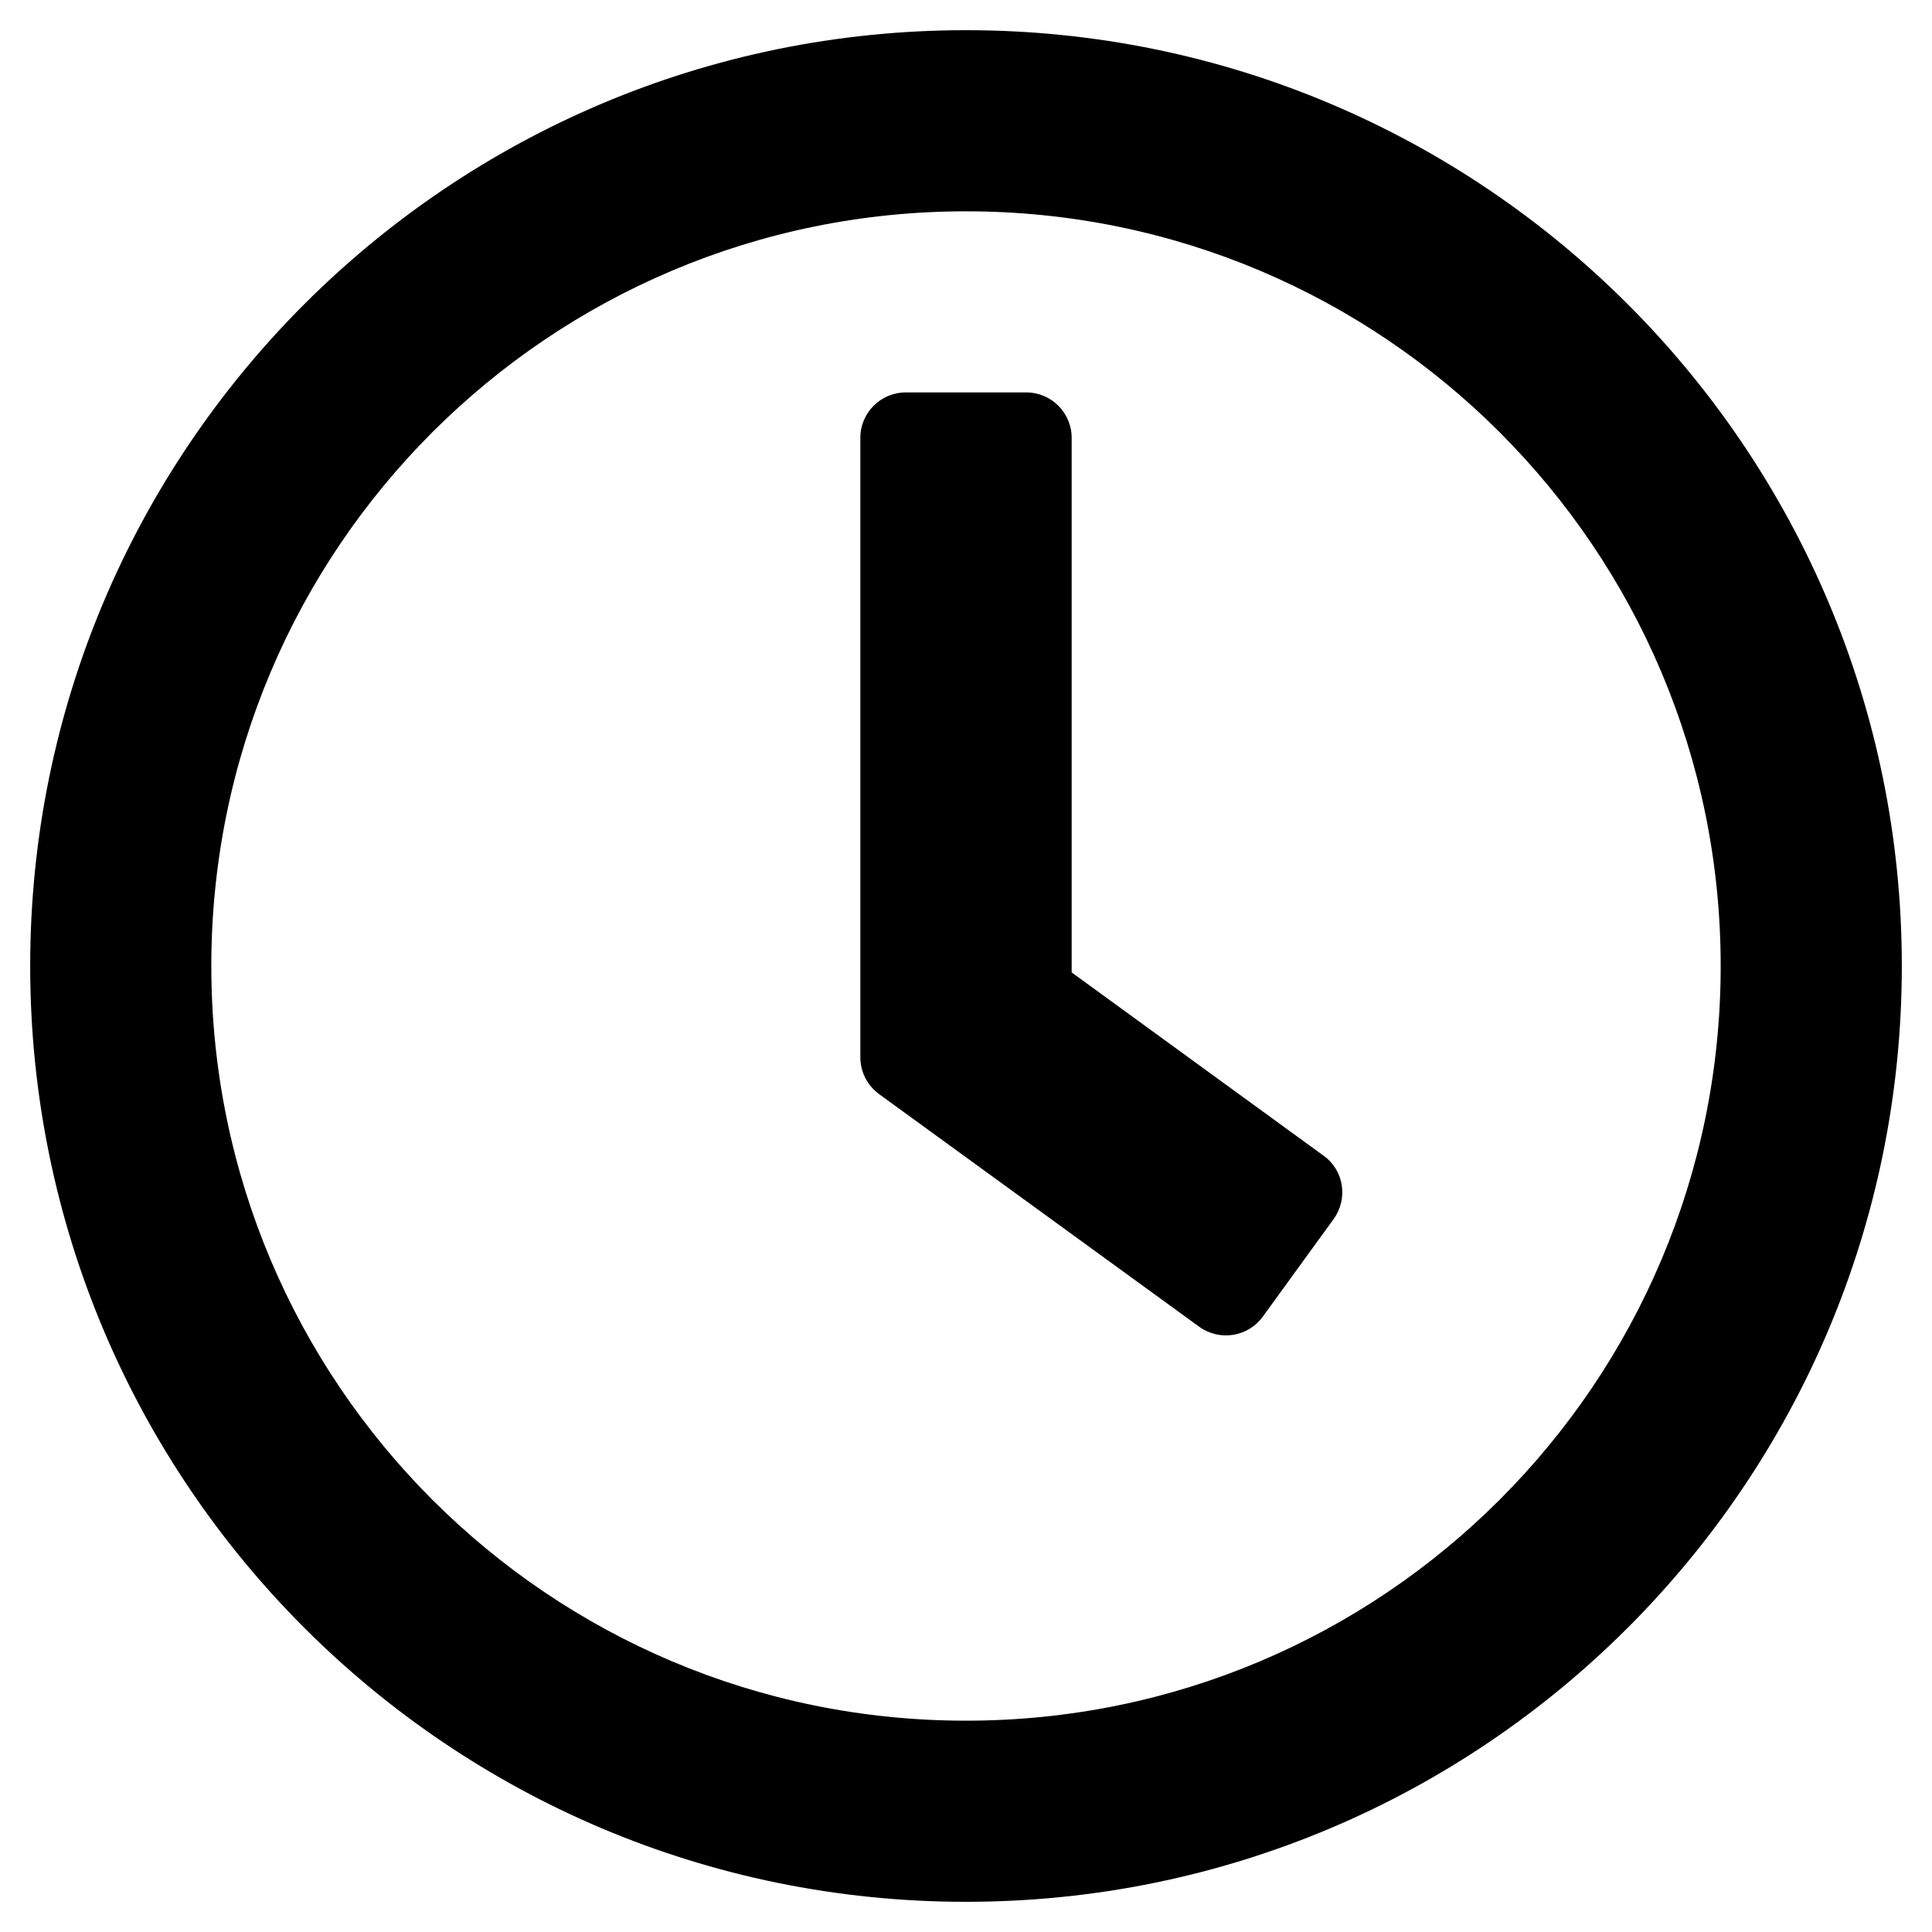
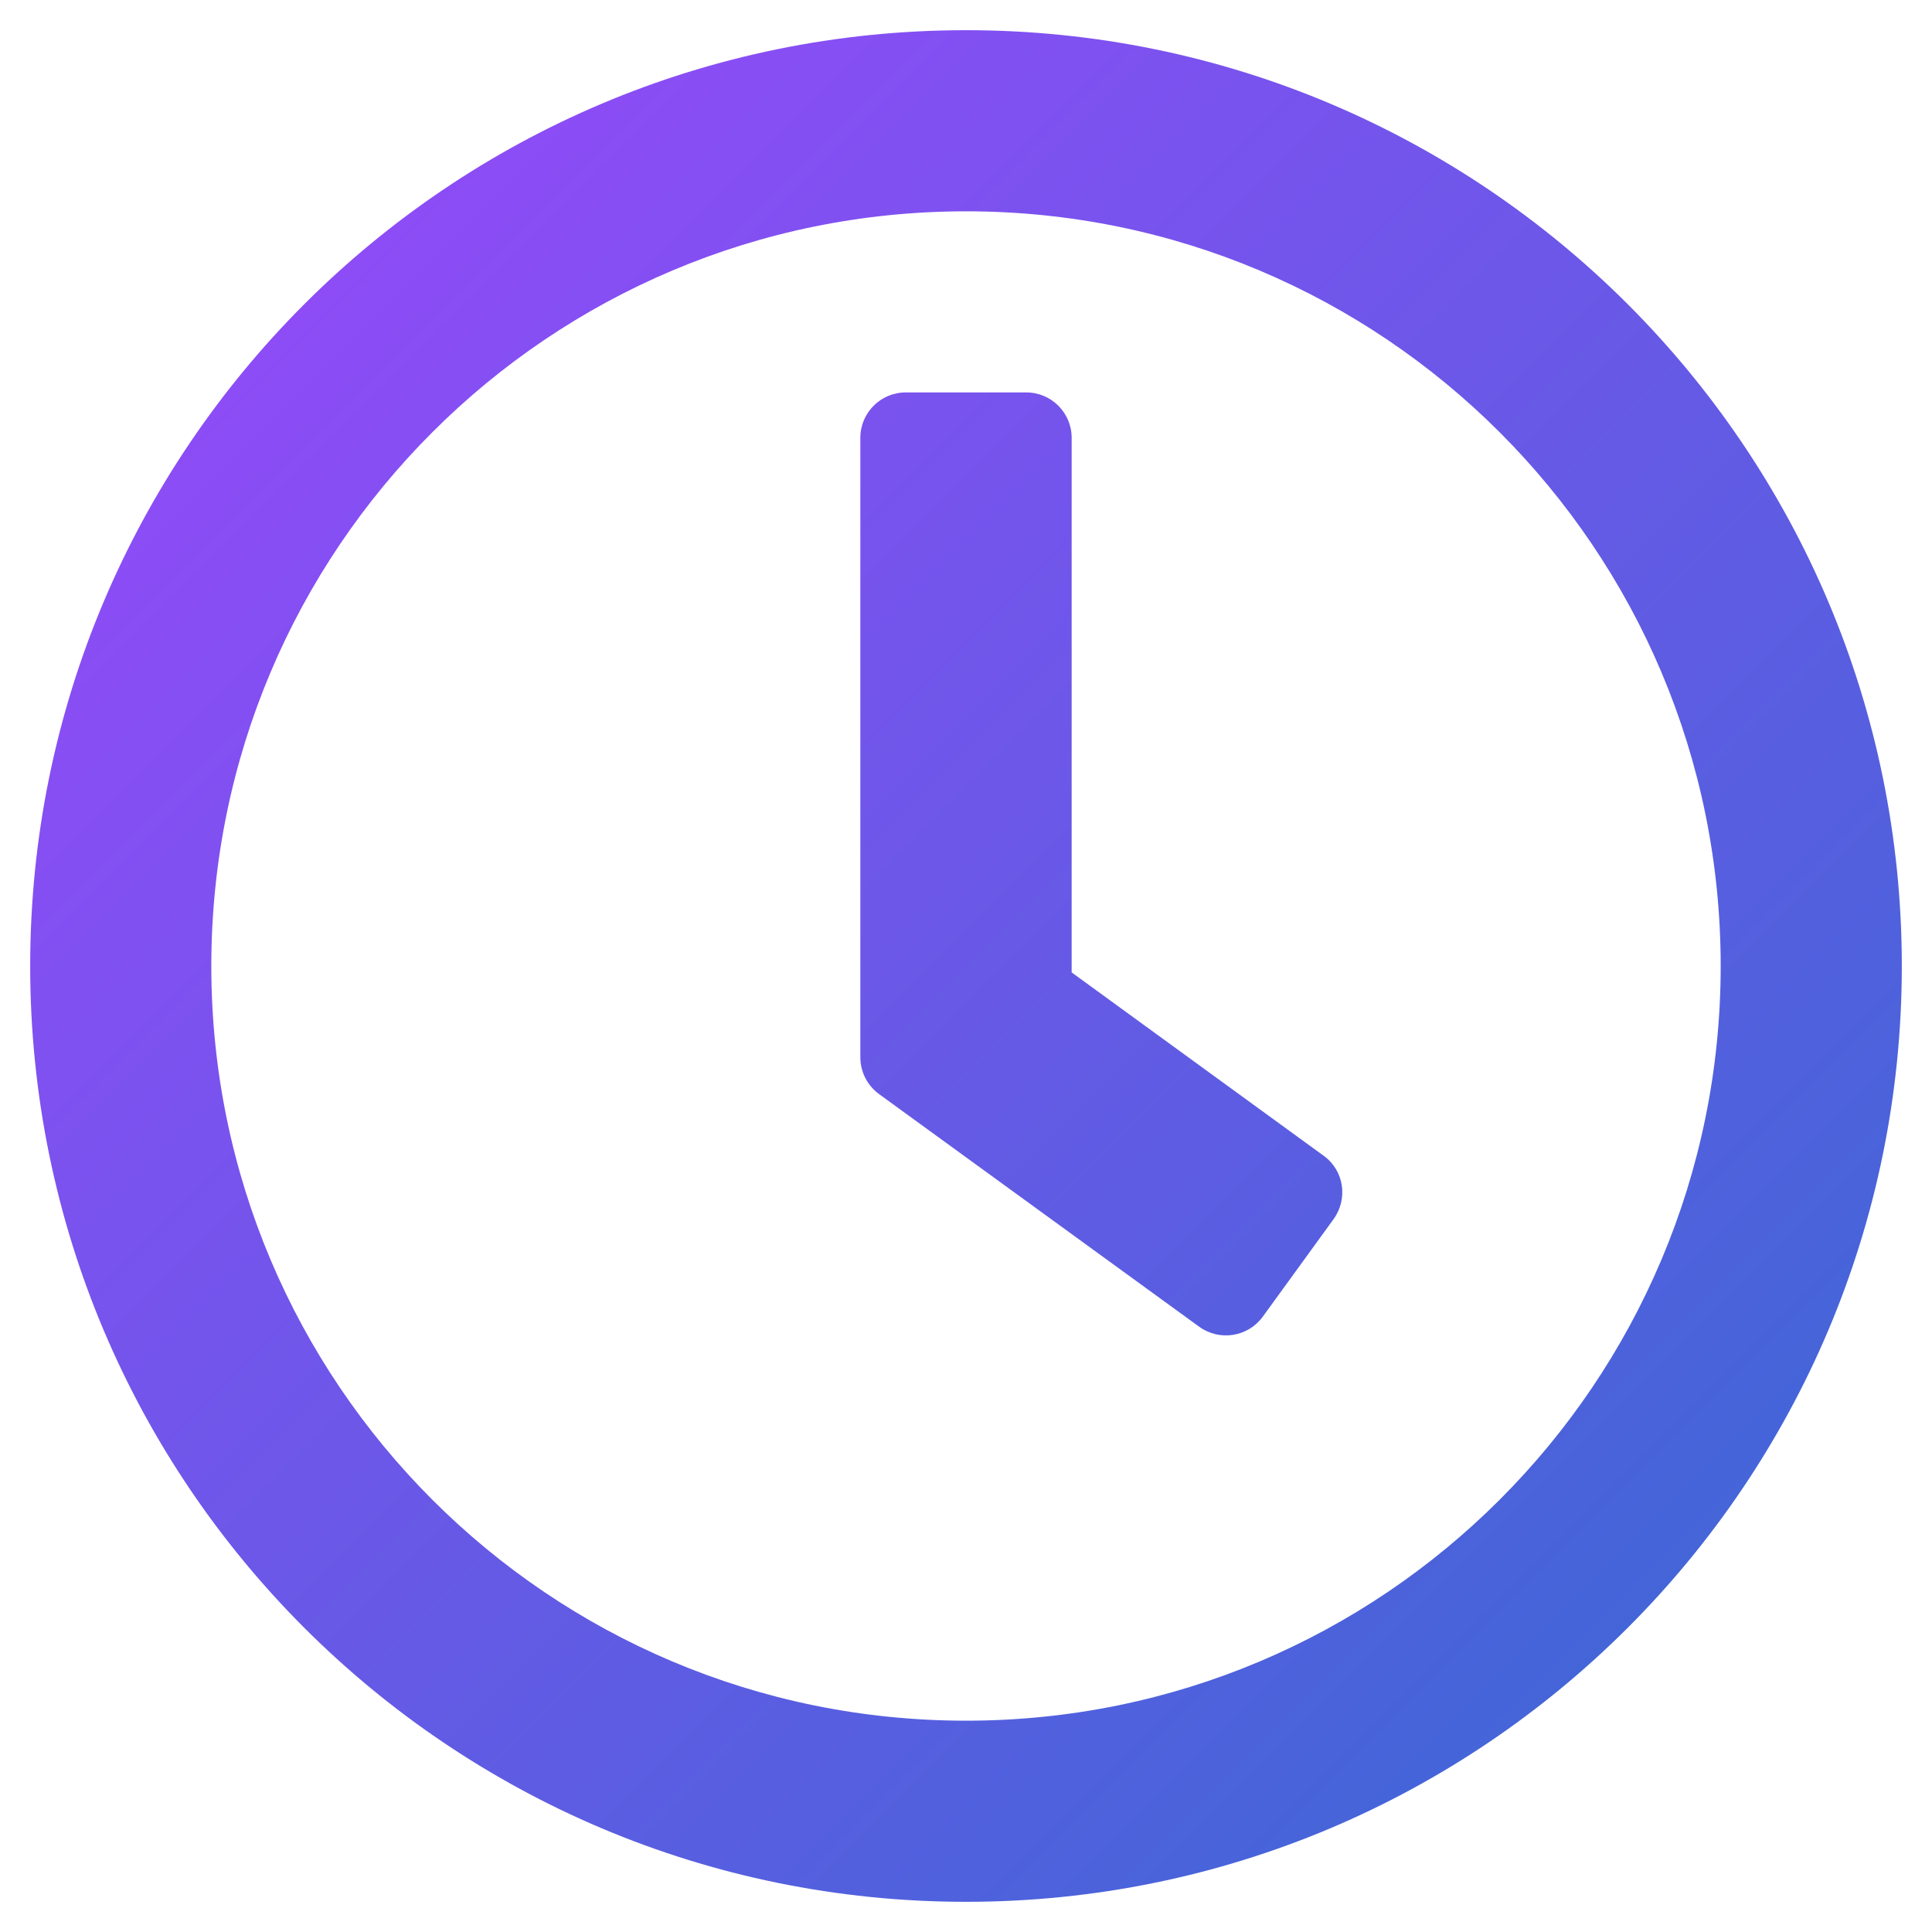
<svg xmlns="http://www.w3.org/2000/svg" aria-hidden="true" focusable="false" data-prefix="far" data-icon="clock" class="svg-inline--fa fa-clock fa-w-16" role="img" viewBox="0 0 512 512">
-   <path fill="currentColor" d="M256 8C119 8 8 119 8 256s111 248 248 248 248-111 248-248S393 8 256 8zm0 448c-110.5 0-200-89.5-200-200S145.5 56 256 56s200 89.5 200 200-89.5 200-200 200zm61.8-104.4l-84.9-61.7c-3.1-2.3-4.9-5.9-4.9-9.7V116c0-6.6 5.4-12 12-12h32c6.6 0 12 5.4 12 12v141.7l66.8 48.6c5.4 3.9 6.5 11.4 2.6 16.8L334.6 349c-3.9 5.3-11.4 6.5-16.8 2.6z" />
+   <defs>
+     <linearGradient id="linear" x1="100%" y1="100%" x2="0%" y2="0%">
+       <stop offset="0%" stop-color="#356ad2" />
+       <stop offset="100%" stop-color="#9c47fc" />
+     </linearGradient>
+   </defs>
+   <path fill="url(#linear)" d="M256 8C119 8 8 119 8 256s111 248 248 248 248-111 248-248S393 8 256 8zm0 448c-110.5 0-200-89.5-200-200S145.5 56 256 56s200 89.5 200 200-89.5 200-200 200zm61.8-104.4l-84.9-61.7c-3.1-2.3-4.9-5.9-4.9-9.7V116c0-6.6 5.4-12 12-12h32c6.6 0 12 5.4 12 12v141.7l66.8 48.6c5.4 3.9 6.5 11.4 2.6 16.8L334.6 349c-3.9 5.3-11.4 6.5-16.8 2.6z" />
</svg>
